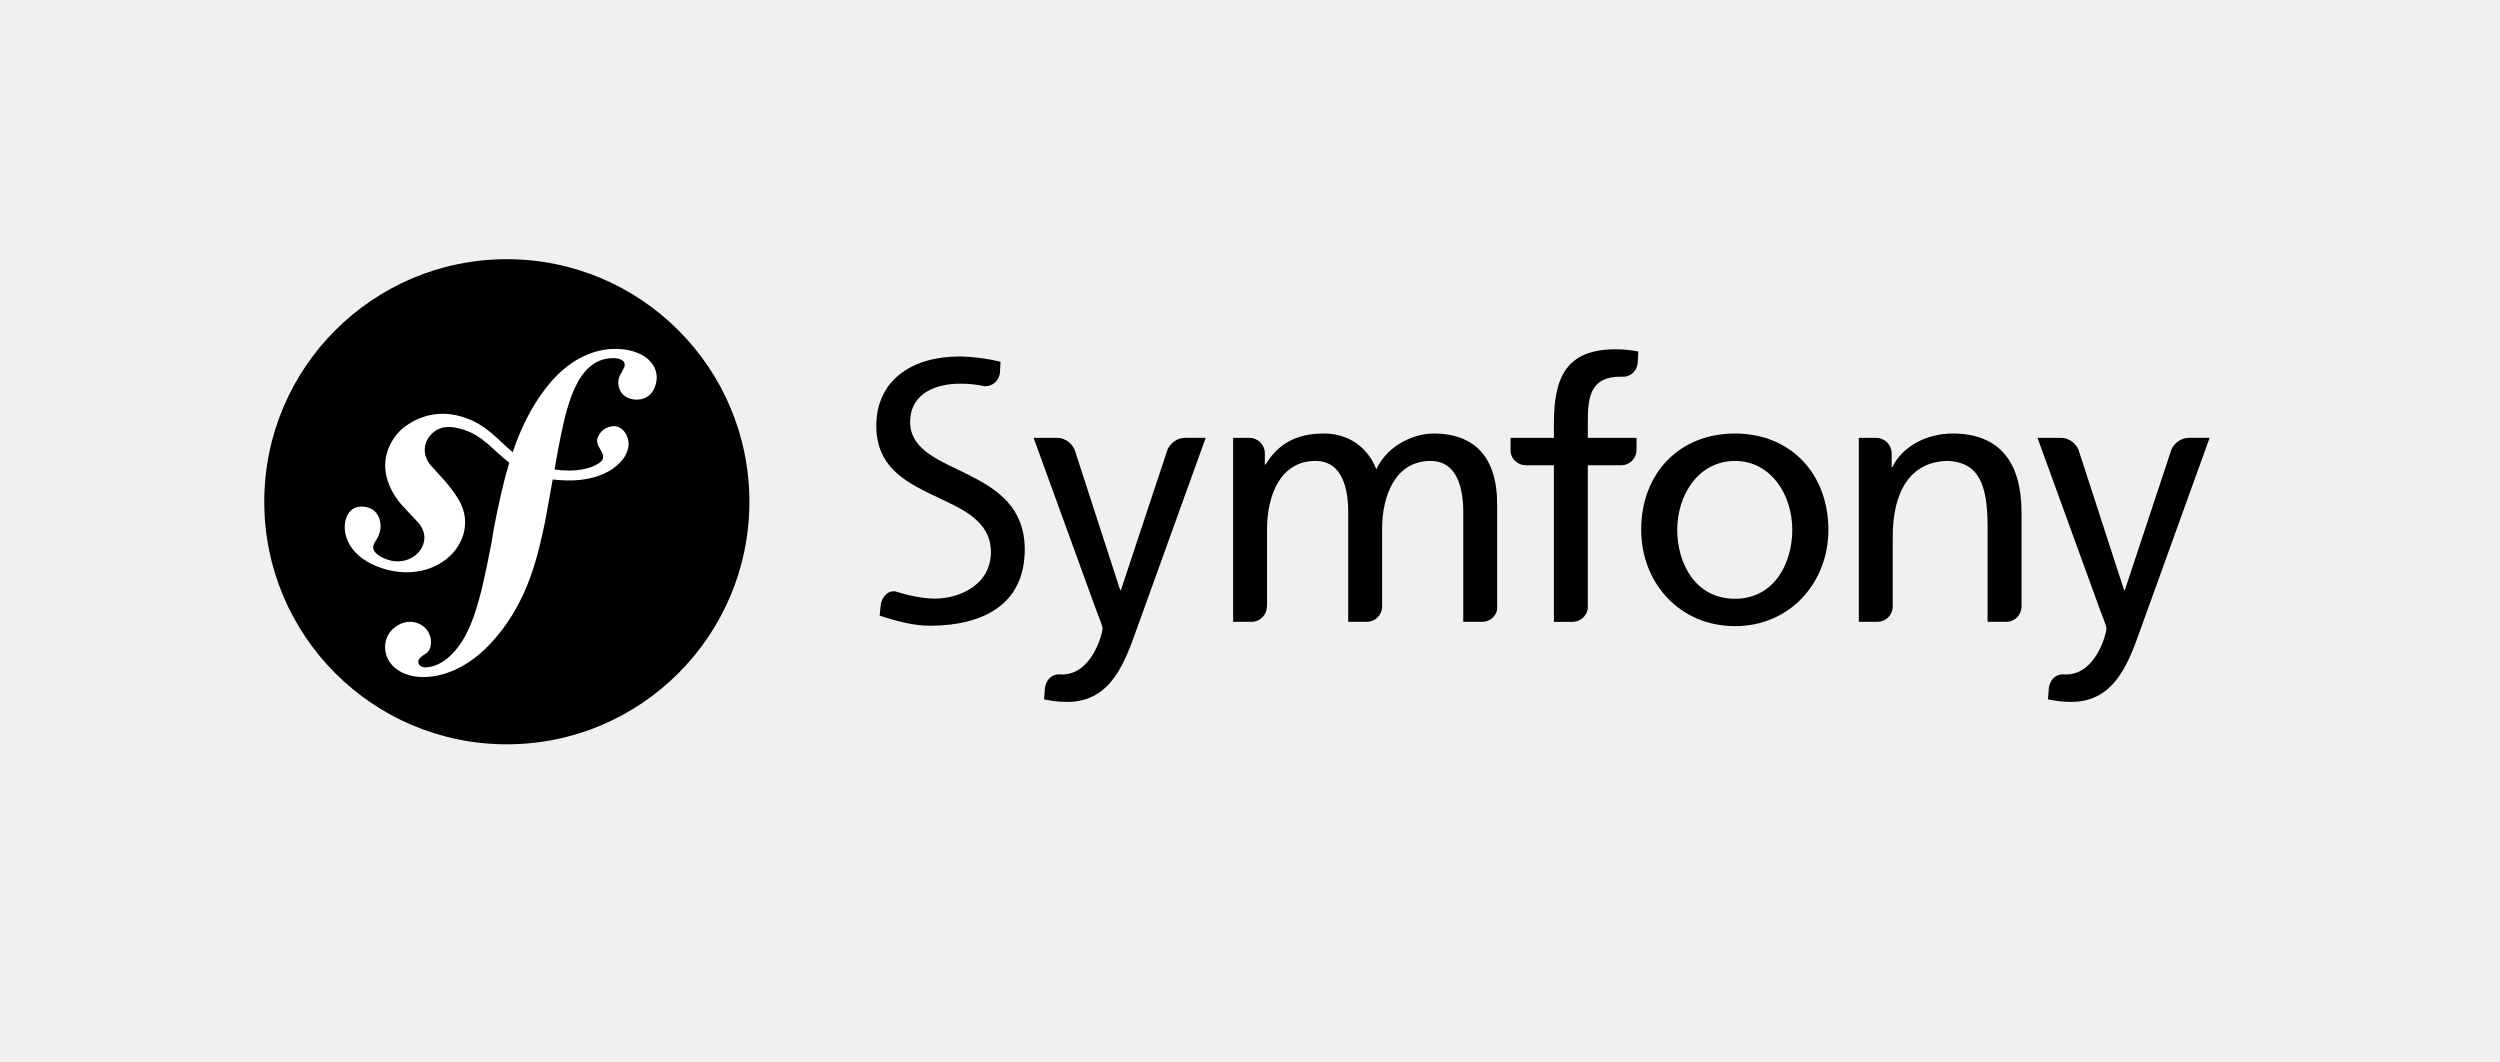
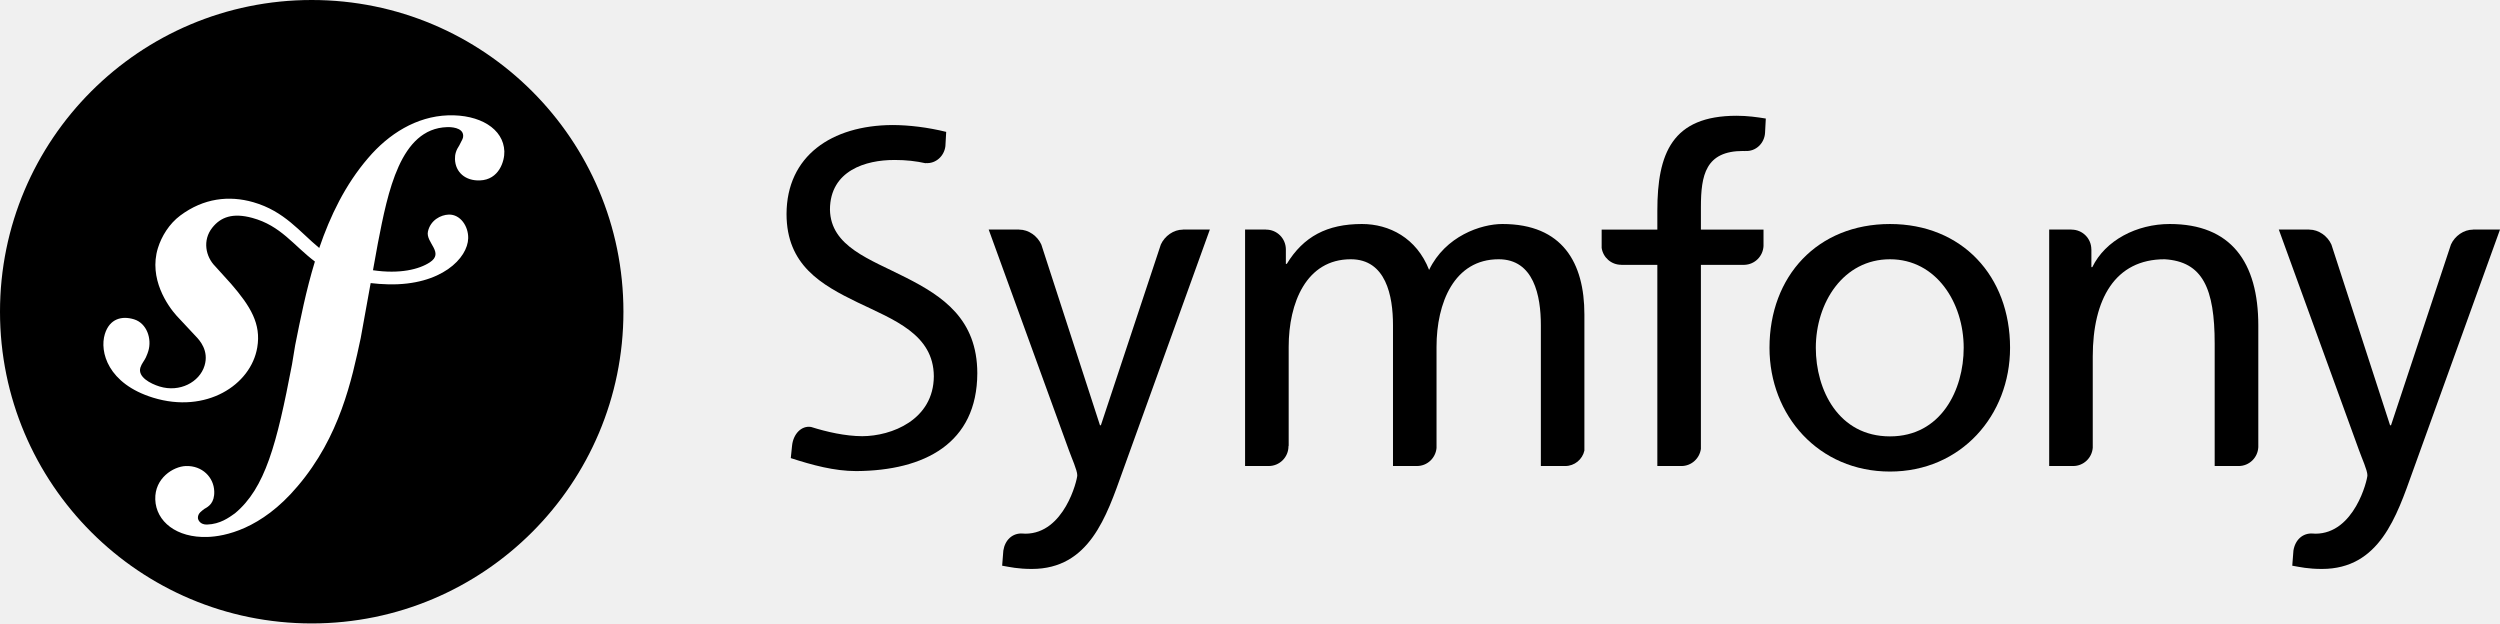
- <svg xmlns="http://www.w3.org/2000/svg" version="1.1" x="0px" y="0px" width="289.333px" height="122.833px" viewBox="0 0 289.333 122.833" enable-background="new 0 0 289.333 122.833" xml:space="preserve" id="svg34">
+ <svg xmlns="http://www.w3.org/2000/svg" version="1.1" x="0px" y="0px" width="225.141" height="56.144" viewBox="0 0 225.141 56.144" enable-background="new 0 0 289.333 122.833" xml:space="preserve" id="svg34">
  <defs id="defs38" />
-   <g id="fond">
+   <g id="fond" transform="translate(-30.585,-29.998)">
</g>
-   <g id="compacte">
+   <g id="compacte" transform="translate(-30.585,-29.998)">
</g>
-   <g id="rectangle">
+   <g id="rectangle" transform="translate(-30.585,-29.998)">
</g>
-   <g id="carré">
+   <g id="carré" transform="translate(-30.585,-29.998)">
    <g id="g31">
      <g id="g11">
        <circle cx="58.657" cy="58.07" r="28.072" id="circle7" />
-         <path fill="#FFFFFF" d="M70.93,40.385c-2.851,0.1-5.342,1.672-7.193,3.846c-2.053,2.384-3.417,5.213-4.401,8.099     c-1.759-1.442-3.116-3.308-5.938-4.122c-2.183-0.627-4.473-0.369-6.58,1.201c-0.999,0.746-1.686,1.873-2.013,2.932     c-0.848,2.754,0.889,5.205,1.679,6.086l1.725,1.846c0.356,0.363,1.211,1.309,0.794,2.664c-0.453,1.475-2.229,2.428-4.052,1.867     c-0.814-0.252-1.984-0.857-1.721-1.709c0.108-0.35,0.358-0.613,0.493-0.912c0.123-0.26,0.181-0.454,0.218-0.568     c0.333-1.088-0.122-2.502-1.286-2.861c-1.087-0.332-2.197-0.068-2.628,1.329c-0.49,1.591,0.271,4.472,4.344,5.729     c4.772,1.467,8.809-1.133,9.381-4.521c0.361-2.122-0.599-3.7-2.354-5.729l-1.43-1.581c-0.867-0.867-1.164-2.342-0.268-3.475     c0.757-0.957,1.834-1.365,3.601-0.886c2.577,0.698,3.726,2.487,5.642,3.93c-0.791,2.595-1.309,5.2-1.776,7.538l-0.287,1.74     c-1.371,7.186-2.416,11.131-5.134,13.396c-0.547,0.391-1.331,0.973-2.51,1.014c-0.619,0.02-0.818-0.406-0.828-0.592     c-0.014-0.434,0.353-0.633,0.596-0.828c0.363-0.199,0.912-0.527,0.875-1.578c-0.041-1.246-1.071-2.324-2.559-2.273     c-1.117,0.037-2.816,1.086-2.752,3.01c0.066,1.984,1.916,3.473,4.706,3.377c1.492-0.049,4.822-0.656,8.103-4.557     c3.819-4.473,4.888-9.6,5.692-13.352l0.896-4.953c0.499,0.059,1.031,0.1,1.611,0.113c4.757,0.102,7.136-2.363,7.173-4.155     c0.023-1.085-0.712-2.152-1.742-2.128c-0.736,0.021-1.662,0.511-1.884,1.529c-0.217,1,1.514,1.902,0.161,2.779     c-0.961,0.623-2.684,1.061-5.11,0.705l0.442-2.439c0.899-4.624,2.011-10.312,6.224-10.449c0.307-0.016,1.431,0.014,1.457,0.756     c0.007,0.248-0.054,0.312-0.344,0.88c-0.297,0.442-0.408,0.819-0.395,1.253c0.042,1.18,0.939,1.956,2.238,1.91     c1.737-0.057,2.237-1.748,2.209-2.618C75.933,41.583,73.779,40.293,70.93,40.385z" id="path9" />
+         <path fill="#ffffff" d="m 70.93,40.385 c -2.851,0.1 -5.342,1.672 -7.193,3.846 -2.053,2.384 -3.417,5.213 -4.401,8.099 -1.759,-1.442 -3.116,-3.308 -5.938,-4.122 -2.183,-0.627 -4.473,-0.369 -6.58,1.201 -0.999,0.746 -1.686,1.873 -2.013,2.932 -0.848,2.754 0.889,5.205 1.679,6.086 l 1.725,1.846 c 0.356,0.363 1.211,1.309 0.794,2.664 -0.453,1.475 -2.229,2.428 -4.052,1.867 -0.814,-0.252 -1.984,-0.857 -1.721,-1.709 0.108,-0.35 0.358,-0.613 0.493,-0.912 0.123,-0.26 0.181,-0.454 0.218,-0.568 0.333,-1.088 -0.122,-2.502 -1.286,-2.861 -1.087,-0.332 -2.197,-0.068 -2.628,1.329 -0.49,1.591 0.271,4.472 4.344,5.729 4.772,1.467 8.809,-1.133 9.381,-4.521 0.361,-2.122 -0.599,-3.7 -2.354,-5.729 l -1.43,-1.581 c -0.867,-0.867 -1.164,-2.342 -0.268,-3.475 0.757,-0.957 1.834,-1.365 3.601,-0.886 2.577,0.698 3.726,2.487 5.642,3.93 -0.791,2.595 -1.309,5.2 -1.776,7.538 l -0.287,1.74 c -1.371,7.186 -2.416,11.131 -5.134,13.396 -0.547,0.391 -1.331,0.973 -2.51,1.014 -0.619,0.02 -0.818,-0.406 -0.828,-0.592 -0.014,-0.434 0.353,-0.633 0.596,-0.828 0.363,-0.199 0.912,-0.527 0.875,-1.578 -0.041,-1.246 -1.071,-2.324 -2.559,-2.273 -1.117,0.037 -2.816,1.086 -2.752,3.01 0.066,1.984 1.916,3.473 4.706,3.377 1.492,-0.049 4.822,-0.656 8.103,-4.557 3.819,-4.473 4.888,-9.6 5.692,-13.352 l 0.896,-4.953 c 0.499,0.059 1.031,0.1 1.611,0.113 4.757,0.102 7.136,-2.363 7.173,-4.155 0.023,-1.085 -0.712,-2.152 -1.742,-2.128 -0.736,0.021 -1.662,0.511 -1.884,1.529 -0.217,1 1.514,1.902 0.161,2.779 -0.961,0.623 -2.684,1.061 -5.11,0.705 l 0.442,-2.439 c 0.899,-4.624 2.011,-10.312 6.224,-10.449 0.307,-0.016 1.431,0.014 1.457,0.756 0.007,0.248 -0.054,0.312 -0.344,0.88 -0.297,0.442 -0.408,0.819 -0.395,1.253 0.042,1.18 0.939,1.956 2.238,1.91 1.737,-0.057 2.237,-1.748 2.209,-2.618 -0.072,-2.045 -2.226,-3.335 -5.075,-3.243 z" id="path9" />
      </g>
      <g id="g29">
        <g id="g15">
-           <path d="M200.791,50.172c6.474,0,10.813,4.677,10.813,11.147c0,6.097-4.424,11.146-10.813,11.146      c-6.428,0-10.852-5.049-10.852-11.146C189.939,54.849,194.277,50.172,200.791,50.172z M200.791,69.297      c4.593,0,6.637-4.176,6.637-7.978c0-4.048-2.463-7.972-6.637-7.972c-4.216,0-6.68,3.924-6.68,7.972      C194.111,65.121,196.158,69.297,200.791,69.297z" id="path13" />
+           <path d="m 200.791,50.172 c 6.474,0 10.813,4.677 10.813,11.147 0,6.097 -4.424,11.146 -10.813,11.146 -6.428,0 -10.852,-5.049 -10.852,-11.146 0,-6.47 4.338,-11.147 10.852,-11.147 z m 0,19.125 c 4.593,0 6.637,-4.176 6.637,-7.978 0,-4.048 -2.463,-7.972 -6.637,-7.972 -4.216,0 -6.68,3.924 -6.68,7.972 0,3.802 2.047,7.978 6.68,7.978 z" id="path13" />
        </g>
-         <path d="M189.401,52.154v-1.481h-5.638v-2.024c0-2.881,0.419-5.055,3.798-5.055c0.062,0,0.128,0.006,0.193,0.009     c0.007,0,0.005-0.011,0.013-0.011c0.938,0.068,1.72-0.695,1.772-1.633l0.068-1.286c-0.793-0.126-1.63-0.25-2.63-0.25     c-5.803,0-7.138,3.382-7.138,8.56v1.69h-5.015v1.653c0.129,0.857,0.863,1.518,1.758,1.518c0.004,0,0.009,0.004,0.014,0.004h3.243     v18.119h2.16c0.005,0,0.002,0,0.007,0c0.9,0,1.634-0.678,1.756-1.541V53.848h3.926C188.612,53.817,189.355,53.078,189.401,52.154     z" id="path17" />
-         <path d="M137.125,50.673c-0.006,0-0.011,0.005-0.021,0.005c-0.826,0-1.627,0.568-1.977,1.337l-5.399,16.278h-0.084l-5.281-16.27     c-0.346-0.773-1.15-1.346-1.982-1.346c-0.01,0-0.013-0.005-0.021-0.005h-2.737l7.223,19.874c0.252,0.711,0.754,1.797,0.754,2.254     c0,0.42-1.17,5.26-4.679,5.26c-0.086,0-0.174-0.01-0.259-0.016c-0.895-0.049-1.571,0.576-1.72,1.539l-0.107,1.359     c0.71,0.125,1.422,0.293,2.674,0.293c5.176,0,6.721-4.721,8.184-8.811l7.847-21.753H137.125z" id="path19" />
-         <path d="M112.177,54.998c-3.24-1.658-6.787-2.785-6.849-6.121c0.01-3.543,3.266-4.474,5.774-4.471     c0.012-0.002,0.022-0.002,0.028-0.002c1.09,0,1.961,0.108,2.812,0.295c0.011,0,0.009-0.014,0.022-0.014     c0.9,0.066,1.655-0.637,1.76-1.523l0.072-1.287c-1.645-0.408-3.364-0.617-4.86-0.617c-5.455,0.034-9.506,2.779-9.519,8.018     c0.006,4.58,3.092,6.355,6.414,7.963c3.256,1.566,6.821,2.858,6.852,6.639c-0.018,3.943-3.824,5.396-6.447,5.402     c-1.534-0.006-3.199-0.387-4.603-0.83c-0.879-0.145-1.6,0.631-1.715,1.658l-0.118,1.146c1.929,0.623,3.906,1.168,5.895,1.168     c0,0,0.002,0,0.004,0c0.005,0,0.012,0,0.018,0c6.112-0.045,10.862-2.482,10.881-8.811     C118.591,58.729,115.482,56.678,112.177,54.998z" id="path21" />
-         <path d="M171.534,71.967c0.003,0,0.003,0,0.005,0c0.847,0,1.554-0.596,1.731-1.389V58.314c0-4.635-1.958-8.143-7.389-8.143     c-1.92,0-5.134,1.088-6.596,4.135c-1.126-2.881-3.59-4.135-6.051-4.135c-3.133,0-5.263,1.127-6.765,3.592h-0.084v-1.324     c-0.012-0.975-0.801-1.762-1.777-1.762c-0.009,0-0.013-0.005-0.019-0.005h-1.877v21.294h2.124c0.003,0,0.003,0,0.005,0     c0.984,0,1.78-0.799,1.78-1.781c0-0.027,0.009-0.037,0.018-0.055v-8.895c0-3.965,1.585-7.889,5.592-7.889     c3.171,0,3.802,3.297,3.802,5.928v12.691h2.153c0.002,0,0.002,0,0.006,0c0.93,0,1.679-0.715,1.762-1.623v-9.107     c0-3.965,1.588-7.889,5.595-7.889c3.173,0,3.8,3.297,3.8,5.928v12.691H171.534z" id="path23" />
-         <path d="M232.182,71.967c0.002,0,0.002,0,0.005,0c0.957,0,1.728-0.756,1.773-1.703V59.316c0-5.719-2.466-9.145-7.977-9.145     c-2.964,0-5.801,1.463-6.973,3.886h-0.082v-1.591c0-0.002-0.004-0.002-0.004-0.006c0-0.987-0.799-1.783-1.779-1.783     c-0.011,0-0.013-0.005-0.02-0.005h-1.998v21.294h2.157c0,0,0,0,0.004,0c0.934,0,1.691-0.727,1.763-1.643v-8.211     c0-5.176,2.006-8.766,6.473-8.766c3.427,0.207,4.507,2.627,4.507,7.597v11.022H232.182z" id="path25" />
-         <path d="M253.31,50.673c-0.01,0-0.014,0.005-0.022,0.005c-0.827,0-1.629,0.568-1.978,1.337l-5.397,16.278h-0.088l-5.282-16.27     c-0.346-0.773-1.15-1.346-1.98-1.346c-0.008,0-0.013-0.005-0.02-0.005h-2.737l7.224,19.874c0.25,0.711,0.755,1.797,0.755,2.254     c0,0.42-1.171,5.26-4.681,5.26c-0.085,0-0.171-0.01-0.259-0.016c-0.895-0.049-1.568,0.576-1.722,1.539l-0.105,1.359     c0.709,0.125,1.422,0.293,2.675,0.293c5.176,0,6.72-4.721,8.184-8.811l7.849-21.753H253.31z" id="path27" />
+         <path d="m 189.401,52.154 v -1.481 h -5.638 v -2.024 c 0,-2.881 0.419,-5.055 3.798,-5.055 0.062,0 0.128,0.006 0.193,0.009 0.007,0 0.005,-0.011 0.013,-0.011 0.938,0.068 1.72,-0.695 1.772,-1.633 l 0.068,-1.286 c -0.793,-0.126 -1.63,-0.25 -2.63,-0.25 -5.803,0 -7.138,3.382 -7.138,8.56 v 1.69 h -5.015 v 1.653 c 0.129,0.857 0.863,1.518 1.758,1.518 0.004,0 0.009,0.004 0.014,0.004 h 3.243 v 18.119 h 2.16 c 0.005,0 0.002,0 0.007,0 0.9,0 1.634,-0.678 1.756,-1.541 V 53.848 h 3.926 c 0.924,-0.031 1.667,-0.77 1.713,-1.694 z" id="path17" />
+         <path d="m 137.125,50.673 c -0.006,0 -0.011,0.005 -0.021,0.005 -0.826,0 -1.627,0.568 -1.977,1.337 l -5.399,16.278 h -0.084 l -5.281,-16.27 c -0.346,-0.773 -1.15,-1.346 -1.982,-1.346 -0.01,0 -0.013,-0.005 -0.021,-0.005 h -2.737 l 7.223,19.874 c 0.252,0.711 0.754,1.797 0.754,2.254 0,0.42 -1.17,5.26 -4.679,5.26 -0.086,0 -0.174,-0.01 -0.259,-0.016 -0.895,-0.049 -1.571,0.576 -1.72,1.539 l -0.107,1.359 c 0.71,0.125 1.422,0.293 2.674,0.293 5.176,0 6.721,-4.721 8.184,-8.811 l 7.847,-21.753 h -2.415 z" id="path19" />
+         <path d="m 112.177,54.998 c -3.24,-1.658 -6.787,-2.785 -6.849,-6.121 0.01,-3.543 3.266,-4.474 5.774,-4.471 0.012,-0.002 0.022,-0.002 0.028,-0.002 1.09,0 1.961,0.108 2.812,0.295 0.011,0 0.009,-0.014 0.022,-0.014 0.9,0.066 1.655,-0.637 1.76,-1.523 l 0.072,-1.287 c -1.645,-0.408 -3.364,-0.617 -4.86,-0.617 -5.455,0.034 -9.506,2.779 -9.519,8.018 0.006,4.58 3.092,6.355 6.414,7.963 3.256,1.566 6.821,2.858 6.852,6.639 -0.018,3.943 -3.824,5.396 -6.447,5.402 -1.534,-0.006 -3.199,-0.387 -4.603,-0.83 -0.879,-0.145 -1.6,0.631 -1.715,1.658 l -0.118,1.146 c 1.929,0.623 3.906,1.168 5.895,1.168 0,0 0.002,0 0.004,0 0.005,0 0.012,0 0.018,0 6.112,-0.045 10.862,-2.482 10.881,-8.811 -0.007,-4.882 -3.116,-6.933 -6.421,-8.613 z" id="path21" />
+         <path d="m 171.534,71.967 c 0.003,0 0.003,0 0.005,0 0.847,0 1.554,-0.596 1.731,-1.389 V 58.314 c 0,-4.635 -1.958,-8.143 -7.389,-8.143 -1.92,0 -5.134,1.088 -6.596,4.135 -1.126,-2.881 -3.59,-4.135 -6.051,-4.135 -3.133,0 -5.263,1.127 -6.765,3.592 h -0.084 v -1.324 c -0.012,-0.975 -0.801,-1.762 -1.777,-1.762 -0.009,0 -0.013,-0.005 -0.019,-0.005 h -1.877 v 21.294 h 2.124 c 0.003,0 0.003,0 0.005,0 0.984,0 1.78,-0.799 1.78,-1.781 0,-0.027 0.009,-0.037 0.018,-0.055 v -8.895 c 0,-3.965 1.585,-7.889 5.592,-7.889 3.171,0 3.802,3.297 3.802,5.928 v 12.691 h 2.153 c 0.002,0 0.002,0 0.006,0 0.93,0 1.679,-0.715 1.762,-1.623 v -9.107 c 0,-3.965 1.588,-7.889 5.595,-7.889 3.173,0 3.8,3.297 3.8,5.928 v 12.691 h 2.185 z" id="path23" />
+         <path d="m 232.182,71.967 c 0.002,0 0.002,0 0.005,0 0.957,0 1.728,-0.756 1.773,-1.703 V 59.316 c 0,-5.719 -2.466,-9.145 -7.977,-9.145 -2.964,0 -5.801,1.463 -6.973,3.886 h -0.082 v -1.591 c 0,-0.002 -0.004,-0.002 -0.004,-0.006 0,-0.987 -0.799,-1.783 -1.779,-1.783 -0.011,0 -0.013,-0.005 -0.02,-0.005 h -1.998 v 21.294 h 2.157 c 0,0 0,0 0.004,0 0.934,0 1.691,-0.727 1.763,-1.643 v -8.211 c 0,-5.176 2.006,-8.766 6.473,-8.766 3.427,0.207 4.507,2.627 4.507,7.597 v 11.022 h 2.151 z" id="path25" />
+         <path d="m 253.31,50.673 c -0.01,0 -0.014,0.005 -0.022,0.005 -0.827,0 -1.629,0.568 -1.978,1.337 l -5.397,16.278 h -0.088 l -5.282,-16.27 c -0.346,-0.773 -1.15,-1.346 -1.98,-1.346 -0.008,0 -0.013,-0.005 -0.02,-0.005 h -2.737 l 7.224,19.874 c 0.25,0.711 0.755,1.797 0.755,2.254 0,0.42 -1.171,5.26 -4.681,5.26 -0.085,0 -0.171,-0.01 -0.259,-0.016 -0.895,-0.049 -1.568,0.576 -1.722,1.539 l -0.105,1.359 c 0.709,0.125 1.422,0.293 2.675,0.293 5.176,0 6.72,-4.721 8.184,-8.811 l 7.849,-21.753 h -2.416 z" id="path27" />
      </g>
    </g>
  </g>
</svg>
